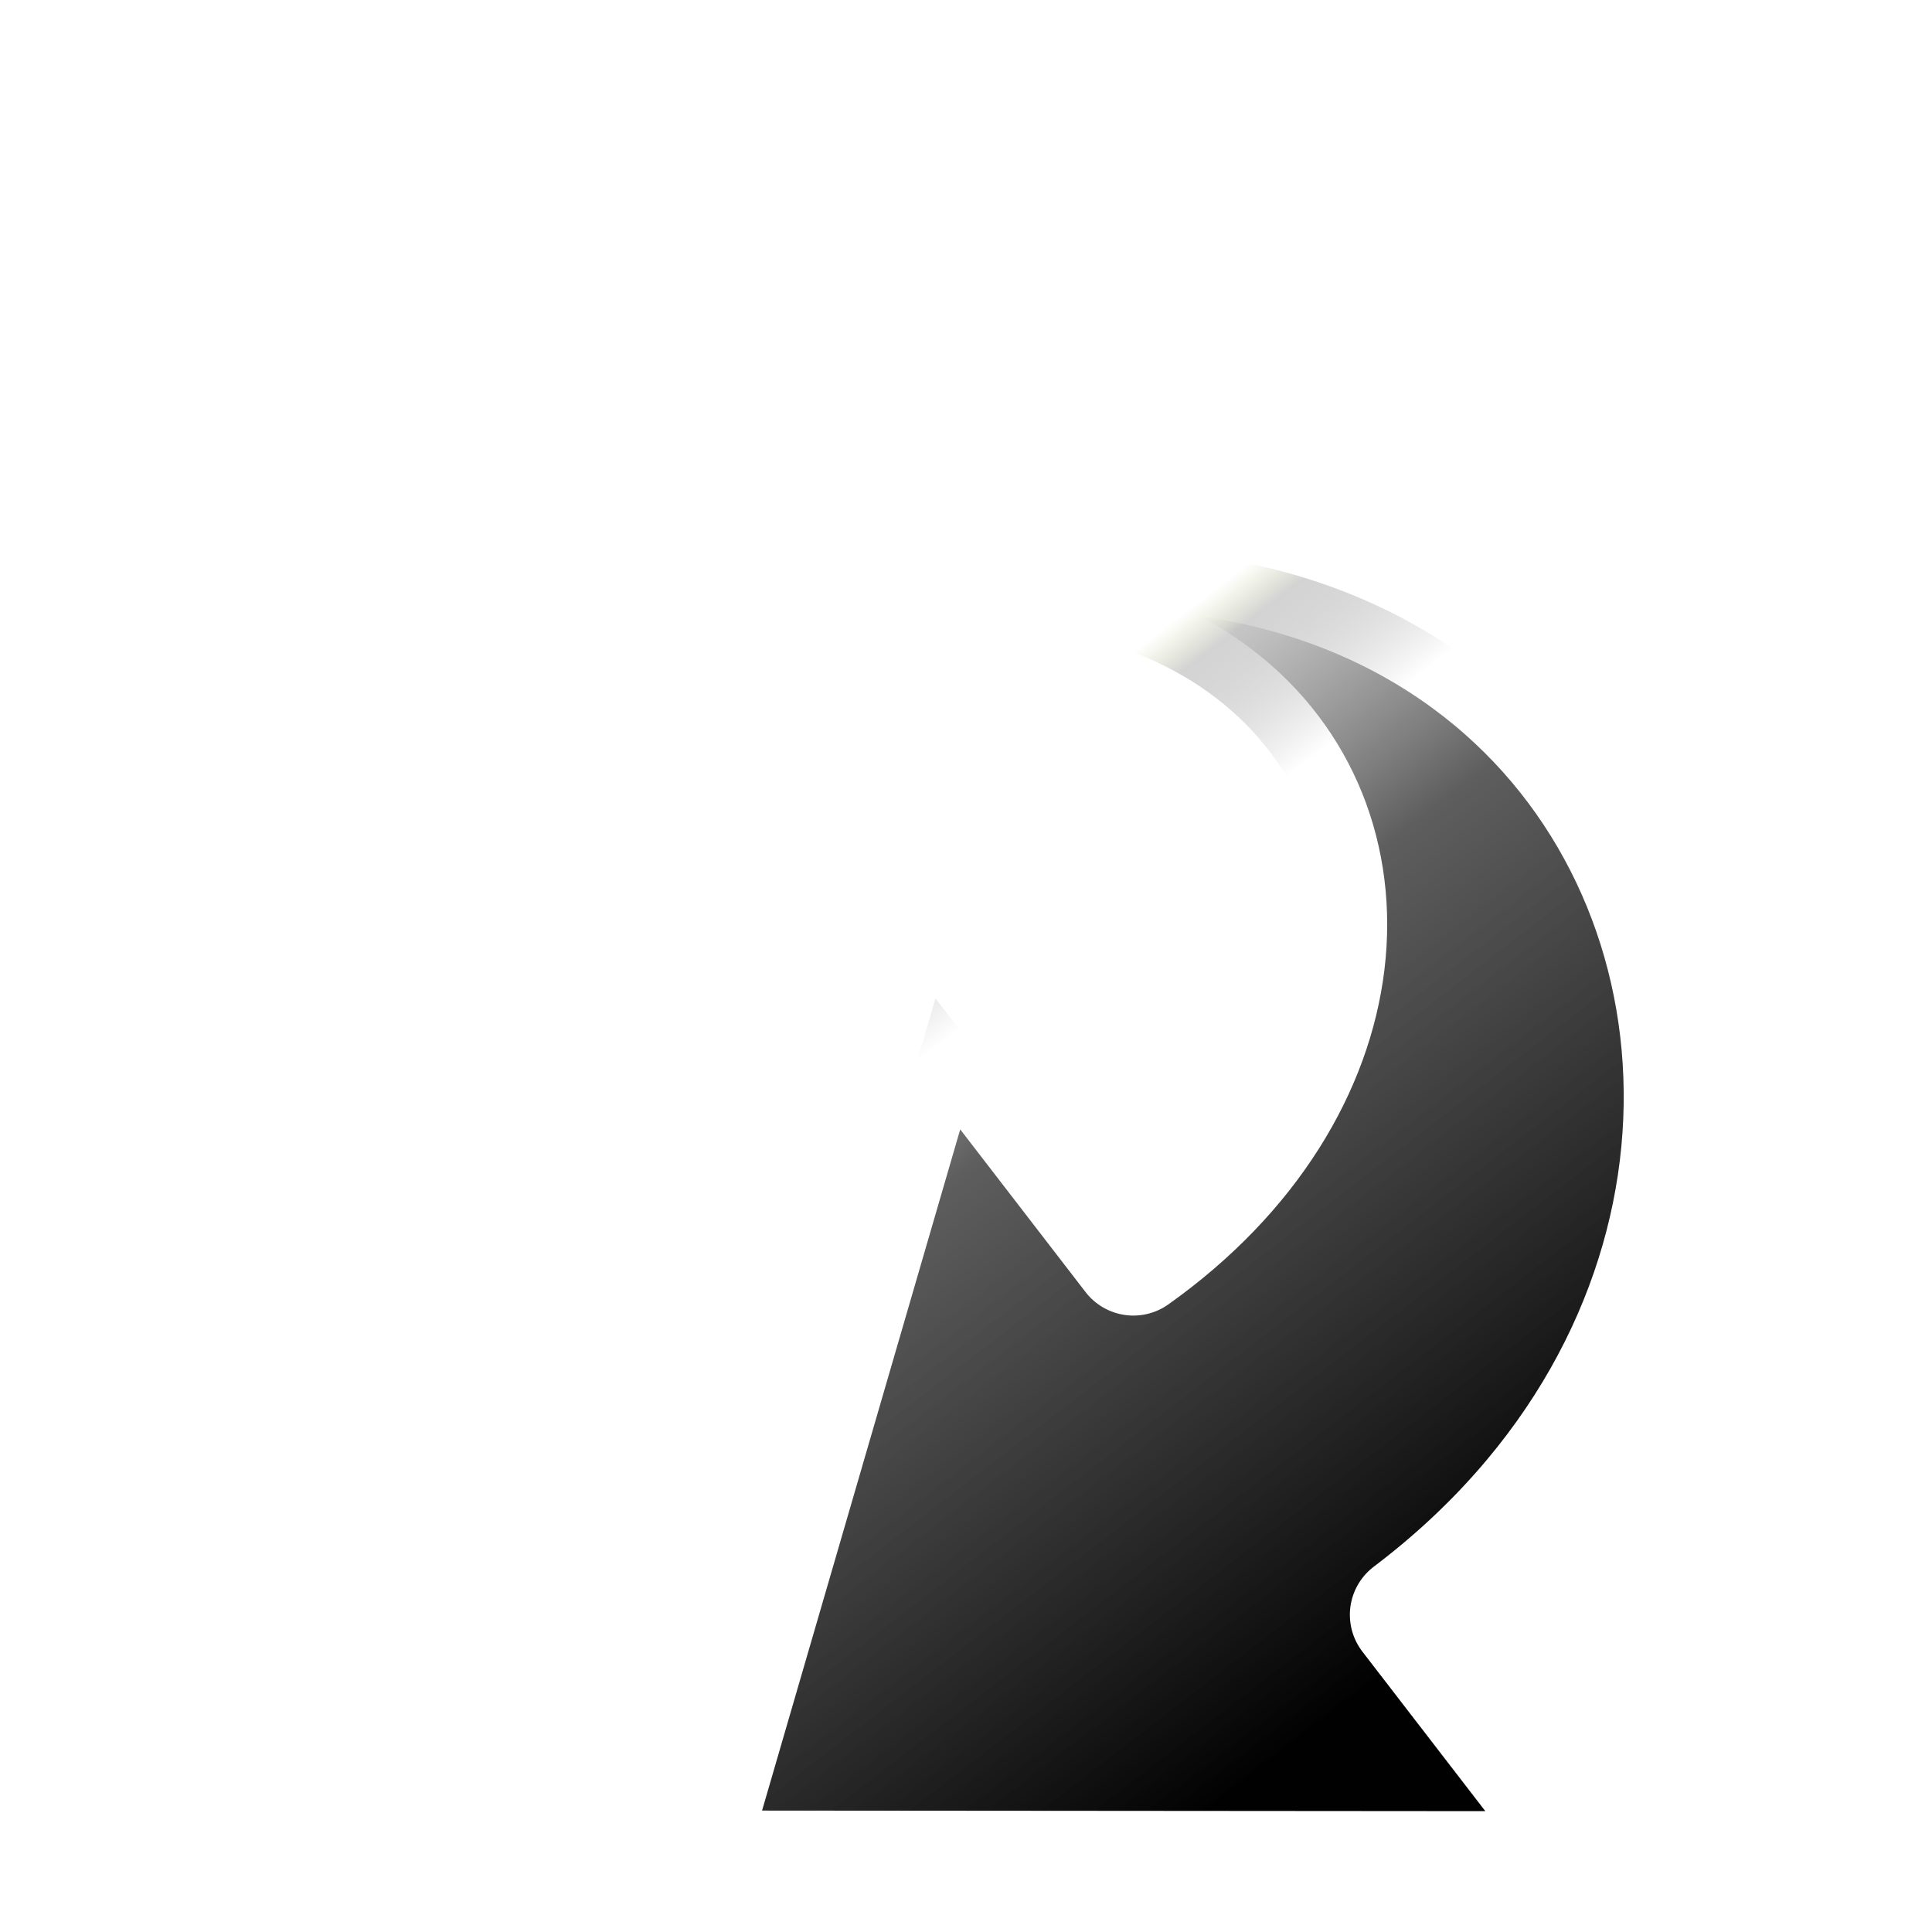
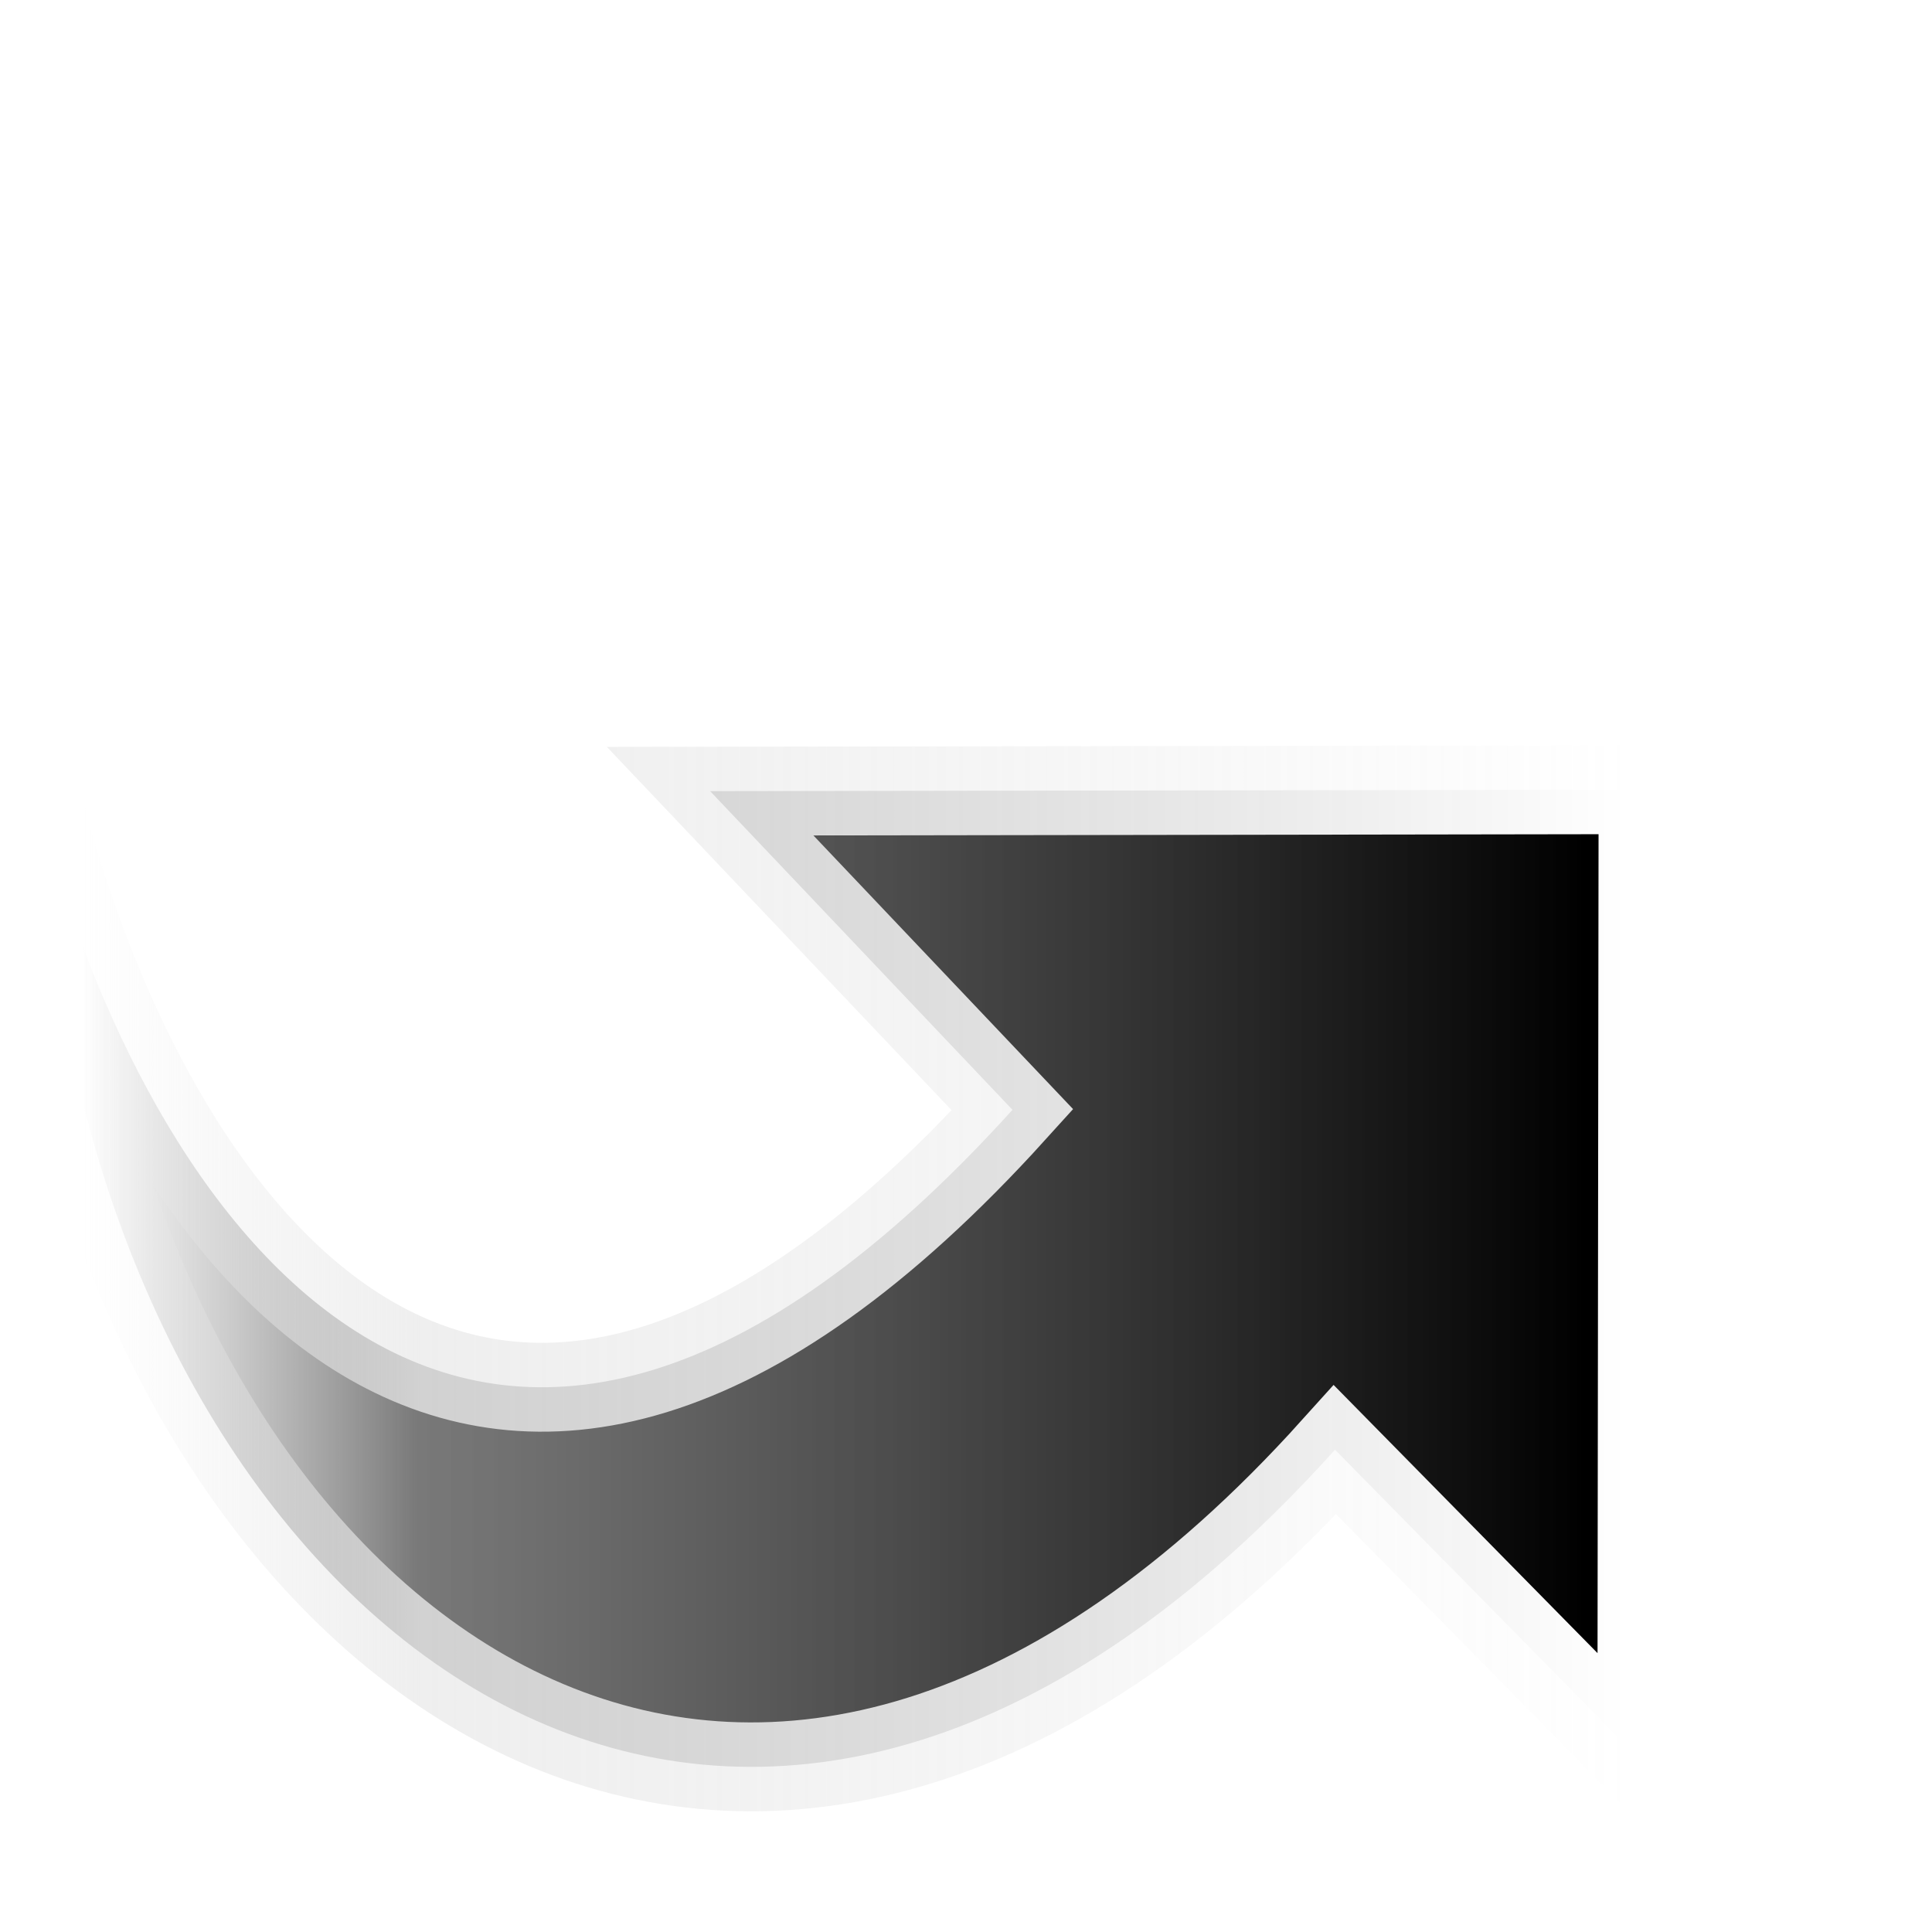
- <svg xmlns="http://www.w3.org/2000/svg" xmlns:xlink="http://www.w3.org/1999/xlink" version="1.1" width="16" height="16" id="svg4099">
-   <defs id="defs4101">
-     <linearGradient id="linearGradient7916">
-       <stop offset="0" style="stop-color:#ffffff;stop-opacity:1" id="stop7918" />
-       <stop offset="1" style="stop-color:#ffffff;stop-opacity:0" id="stop7920" />
+ <svg xmlns="http://www.w3.org/2000/svg" id="svg2393" height="16" width="16" version="1.1">
+   <defs id="defs2395">
+     <linearGradient id="linearGradient3603" y2="10.13" gradientUnits="userSpaceOnUse" x2="19.054" gradientTransform="matrix(0,0.4274191,-0.4054842,0,17.25627,-0.9438531)" y1="40.882" x1="19.054">
+       <stop id="stop2792" style="stop-color:#797979;stop-opacity:0" offset="0" />
+       <stop id="stop2394" style="stop-color:#545454;stop-opacity:.784" offset=".223" />
+       <stop id="stop2794" offset="1" />
    </linearGradient>
-     <linearGradient xlink:href="#linearGradient7916" id="linearGradient3275" gradientUnits="userSpaceOnUse" gradientTransform="matrix(0.3867752,-0.3709082,0.3867752,0.3709082,13.38991,7.813506)" x1="28.449" y1="20.584" x2="16.331" y2="32.702" />
-     <linearGradient xlink:href="#linearGradient7916" id="linearGradient3278" gradientUnits="userSpaceOnUse" gradientTransform="matrix(0.3867752,-0.3709082,0.3867752,0.3709082,13.7798,7.626355)" x1="36.011" y1="13.023" x2="16.331" y2="32.702" />
-     <linearGradient id="linearGradient4011">
-       <stop offset="0" style="stop-color:#ffffff;stop-opacity:1" id="stop4013" />
-       <stop offset="0.508" style="stop-color:#ffffff;stop-opacity:0.235" id="stop4015" />
-       <stop offset="0.835" style="stop-color:#ffffff;stop-opacity:0.157" id="stop4017" />
-       <stop offset="1" style="stop-color:#ffffff;stop-opacity:0.392" id="stop4019" />
+     <linearGradient id="linearGradient3605" y2="23.406" gradientUnits="userSpaceOnUse" x2="20.743" gradientTransform="matrix(0,0.7369296,0.6991449,0,-15.68003,-8.580239)" y1="41.709" x1="20.743">
+       <stop id="stop3076" style="stop-color:#fff" offset="0" />
+       <stop id="stop2205" style="stop-color:#eaeaea;stop-opacity:.784" offset=".782" />
+       <stop id="stop3078" style="stop-color:#eaeaea;stop-opacity:0" offset="1" />
    </linearGradient>
-     <linearGradient xlink:href="#linearGradient4011" id="linearGradient4198" gradientUnits="userSpaceOnUse" gradientTransform="translate(-100.7402,-18.61604)" x1="71.204" y1="6.238" x2="71.204" y2="44.341" />
-     <linearGradient xlink:href="#linearGradient3242-3" id="linearGradient3281-8" gradientUnits="userSpaceOnUse" gradientTransform="matrix(0.7276601,0,0,0.6985575,35.06374,7.002267)" x1="-2.973" y1="-23.99" x2="-2.973" y2="36.678" />
-     <linearGradient id="linearGradient3242-3">
-       <stop offset="0" style="stop-color:#f8b17e;stop-opacity:1" id="stop3244-0" />
-       <stop offset="0.312" style="stop-color:#e35d4f;stop-opacity:1" id="stop3246-4" />
-       <stop offset="0.571" style="stop-color:#c6262e;stop-opacity:1" id="stop3248-2" />
-       <stop offset="1" style="stop-color:#690b54;stop-opacity:1" id="stop3250-5" />
-     </linearGradient>
-     <linearGradient gradientTransform="matrix(0.3685738,0,0,0.3685738,-0.84577,-0.8457699)" gradientUnits="userSpaceOnUse" xlink:href="#linearGradient2490" id="linearGradient3031" y2="3.082" x2="18.379" y1="44.98" x1="18.379" />
-     <radialGradient gradientTransform="matrix(0,0.8796593,-1.161135,0,12.63293,-21.08413)" gradientUnits="userSpaceOnUse" xlink:href="#linearGradient3242" id="radialGradient3029" fy="3.99" fx="23.896" r="20.397" cy="3.99" cx="23.896" />
-     <linearGradient id="linearGradient2490">
-       <stop offset="0" style="stop-color:#791235;stop-opacity:1" id="stop2492" />
-       <stop offset="1" style="stop-color:#dd3b27;stop-opacity:1" id="stop2494" />
-     </linearGradient>
-     <linearGradient id="linearGradient3242">
-       <stop offset="0" style="stop-color:#f8b17e;stop-opacity:1" id="stop3244" />
-       <stop offset="0.262" style="stop-color:#e35d4f;stop-opacity:1" id="stop3246" />
-       <stop offset="0.661" style="stop-color:#c6262e;stop-opacity:1" id="stop3248" />
-       <stop offset="1" style="stop-color:#690b54;stop-opacity:1" id="stop3250" />
-     </linearGradient>
-     <linearGradient id="linearGradient4011-5">
-       <stop offset="0" style="stop-color:#ffffff;stop-opacity:1" id="stop4013-3" />
-       <stop offset="0.508" style="stop-color:#ffffff;stop-opacity:0.235" id="stop4015-7" />
-       <stop offset="0.835" style="stop-color:#ffffff;stop-opacity:0.157" id="stop4017-6" />
-       <stop offset="1" style="stop-color:#ffffff;stop-opacity:0.392" id="stop4019-3" />
-     </linearGradient>
-     <linearGradient gradientTransform="matrix(0.3513514,0,0,0.3513514,-17.20367,-0.9093003)" gradientUnits="userSpaceOnUse" xlink:href="#linearGradient4011-5" id="linearGradient3280" y2="44.341" x2="71.204" y1="6.238" x1="71.204" />
-     <linearGradient xlink:href="#linearGradient4011-5" id="linearGradient3058" gradientUnits="userSpaceOnUse" gradientTransform="matrix(0.3513514,0,0,0.3513514,-53.14051,6.378026)" x1="71.204" y1="6.238" x2="71.204" y2="44.341" />
-     <radialGradient xlink:href="#linearGradient3242" id="radialGradient3061" gradientUnits="userSpaceOnUse" gradientTransform="matrix(0,0.9385319,-1.238845,0,12.943,-23.03063)" cx="23.896" cy="3.99" fx="23.896" fy="3.99" r="20.397" />
-     <linearGradient id="linearGradient2867-449-88-871-390-598-476-591-434-148-57-177-8-3-3-6-4-8-8-8-5">
-       <stop id="stop3750-1-0-7-6-6-1-3-9-3" style="stop-color:#919caf;stop-opacity:1" offset="0" />
-       <stop id="stop3752-3-7-4-0-32-8-923-0-7" style="stop-color:#68758e;stop-opacity:1" offset="0.262" />
-       <stop id="stop3754-1-8-5-2-7-6-7-1-9" style="stop-color:#485a6c;stop-opacity:1" offset="0.705" />
-       <stop id="stop3756-1-6-2-6-6-1-96-6-0" style="stop-color:#444c5c;stop-opacity:1" offset="1" />
-     </linearGradient>
-     <radialGradient r="12.672" fy="9.957" fx="6.2" cy="9.957" cx="6.73" gradientTransform="matrix(0,9.497552,-11.65996,0,155.9635,-94.993)" gradientUnits="userSpaceOnUse" id="radialGradient3119" xlink:href="#linearGradient2867-449-88-871-390-598-476-591-434-148-57-177-8-3-3-6-4-8-8-8-5" />
-     <filter id="filter7554-7" color-interpolation-filters="sRGB">
-       <feBlend mode="darken" in2="BackgroundImage" id="feBlend7556-6" />
-     </filter>
-     <filter id="filter7554" color-interpolation-filters="sRGB">
-       <feBlend mode="darken" in2="BackgroundImage" id="feBlend7556" />
-     </filter>
-     <linearGradient y2="36.354" x2="35.998" y1="31.247" x1="35.998" gradientTransform="matrix(-0.2661292,0.2049873,-0.1910859,-0.2480815,26.27161,4.438703)" gradientUnits="userSpaceOnUse" id="linearGradient3007" xlink:href="#linearGradient3362" />
-     <linearGradient y2="36.354" x2="31.27" y1="10.82" x1="31.27" gradientTransform="matrix(-0.2661292,0.2049873,-0.1910859,-0.2480815,26.27161,4.438703)" gradientUnits="userSpaceOnUse" id="linearGradient3005" xlink:href="#linearGradient3377" />
-     <linearGradient gradientTransform="matrix(0.4170375,0.541428,-0.5808166,0.4473767,15.48246,-8.713088)" gradientUnits="userSpaceOnUse" xlink:href="#linearGradient3391" id="linearGradient2443" y2="12.959" x2="16.42" y1="14.548" x1="46.018" />
-     <linearGradient gradientTransform="matrix(-0.4956085,0.3817448,-0.3558565,-0.4619985,35.61827,15.60097)" gradientUnits="userSpaceOnUse" xlink:href="#linearGradient3362" id="linearGradient3374" y2="36.354" x2="35.998" y1="31.247" x1="35.998" />
-     <linearGradient gradientTransform="matrix(-0.4956085,0.3817448,-0.3558565,-0.4619985,35.61827,15.60097)" gradientUnits="userSpaceOnUse" xlink:href="#linearGradient3377" id="linearGradient3372" y2="36.354" x2="31.27" y1="10.82" x1="31.27" />
-     <linearGradient id="linearGradient3362">
-       <stop offset="0" style="stop-color:#ffffff;stop-opacity:1" id="stop3364" />
-       <stop offset="1" style="stop-color:#ffffff;stop-opacity:0" id="stop3366" />
-     </linearGradient>
-     <linearGradient id="linearGradient3377">
-       <stop offset="0" style="stop-color:#000000;stop-opacity:0.996" id="stop3379" />
-       <stop offset="0.682" style="stop-color:#3e3e3e;stop-opacity:0.835" id="stop3381" />
-       <stop offset="0.953" style="stop-color:#666666;stop-opacity:0.373" id="stop3383" />
-       <stop offset="1" style="stop-color:#a1ba49;stop-opacity:0" id="stop3385" />
-     </linearGradient>
-     <linearGradient id="linearGradient3391">
-       <stop offset="0" style="stop-color:#ffffff;stop-opacity:0" id="stop3393" />
-       <stop offset="0.891" style="stop-color:#ffffff;stop-opacity:0.322" id="stop3395" />
-       <stop offset="1" style="stop-color:#ffffff;stop-opacity:0" id="stop3397" />
-     </linearGradient>
-     <linearGradient xlink:href="#linearGradient3377" id="linearGradient4478" gradientUnits="userSpaceOnUse" gradientTransform="matrix(-0.2661292,0.2049873,-0.1910859,-0.2480815,20.6578,9.223632)" x1="31.27" y1="10.82" x2="31.27" y2="36.354" />
-     <linearGradient xlink:href="#linearGradient3362" id="linearGradient4480" gradientUnits="userSpaceOnUse" gradientTransform="matrix(-0.2661292,0.2049873,-0.1910859,-0.2480815,20.44467,11.24873)" x1="35.998" y1="31.247" x2="35.998" y2="36.354" />
-     <linearGradient xlink:href="#linearGradient3377" id="linearGradient4517" gradientUnits="userSpaceOnUse" gradientTransform="matrix(-0.2661292,0.2049873,-0.1910859,-0.2480815,20.44467,11.24873)" x1="31.27" y1="10.82" x2="31.27" y2="36.354" />
  </defs>
-   <g style="display:inline" id="g3532-1" transform="matrix(1.123442,0,-0.7136519,1.260733,135.9725,-6.406203)" />
-   <g style="fill:#fce94f;stroke:none;display:inline" id="g3557-05" transform="matrix(1.123442,0,-0.7136519,1.260733,135.9725,-6.406203)" />
-   <g id="layer10" style="display:inline" transform="matrix(1.142857,0,0,1.142857,-564.5719,504)" />
-   <g id="layer13" style="display:inline" transform="matrix(1.142857,0,0,1.142857,-564.5719,504)" />
-   <g id="layer14" transform="matrix(1.142857,0,0,1.142857,-564.5719,504)" />
-   <g id="layer15" style="display:inline" transform="matrix(1.142857,0,0,1.142857,-564.5719,504)" />
-   <g id="g71291" style="display:inline" transform="matrix(1.142857,0,0,1.142857,-564.5719,504)" />
-   <g id="g4953" style="display:inline" transform="matrix(1.142857,0,0,1.142857,-564.5719,504)" />
-   <g id="layer12" style="display:inline" transform="matrix(1.142857,0,0,1.142857,-564.5719,504)" />
-   <g style="fill:#3a4351;fill-opacity:1;display:inline" id="g3532-1-2" transform="matrix(1.123442,0,-0.7136519,1.260733,135.9725,-6.406202)" />
-   <g style="fill:#3a4351;fill-opacity:1;stroke:none;display:inline" id="g3557-05-9" transform="matrix(1.123442,0,-0.7136519,1.260733,135.9725,-6.406202)" />
-   <g id="layer10-2" style="fill:#3a4351;fill-opacity:1;display:inline" transform="matrix(1.142857,0,0,1.142857,-564.5719,504)" />
-   <g id="layer13-5" style="fill:#3a4351;fill-opacity:1;display:inline" transform="matrix(1.142857,0,0,1.142857,-564.5719,504)" />
-   <g style="fill:#3a4351;fill-opacity:1" id="layer14-4" transform="matrix(1.142857,0,0,1.142857,-564.5719,504)" />
-   <g id="layer15-3" style="fill:#3a4351;fill-opacity:1;display:inline" transform="matrix(1.142857,0,0,1.142857,-564.5719,504)" />
-   <g id="g71291-8" style="fill:#3a4351;fill-opacity:1;display:inline" transform="matrix(1.142857,0,0,1.142857,-564.5719,504)" />
-   <g id="g4953-4" style="fill:#3a4351;fill-opacity:1;display:inline" transform="matrix(1.142857,0,0,1.142857,-564.5719,504)" />
-   <g id="layer12-6" style="fill:#3a4351;fill-opacity:1;display:inline" transform="matrix(1.142857,0,0,1.142857,-564.5719,504)" />
-   <g id="layer10-9" style="display:inline" transform="translate(-351.161,575.872)" />
-   <g id="layer13-6" style="display:inline" transform="translate(-351.161,575.872)" />
-   <g id="layer14-1" transform="translate(-351.161,575.872)" />
-   <g id="layer15-0" style="display:inline" transform="translate(-351.161,575.872)" />
-   <g id="g71291-3" style="display:inline" transform="translate(-351.161,575.872)" />
-   <g id="g4953-7" style="display:inline" transform="translate(-351.161,575.872)" />
-   <g id="layer12-65" style="display:inline" transform="translate(-351.161,575.872)" />
-   <path d="M 1.627,7.943 C 12.026,-0.59 17.259,9.156 11.679,13.373 L 13.318,15.5 5.645,15.494 7.747,8.268 9.386,10.395 C 13.24,7.658 9.942,1.642 1.627,7.943 z" id="path3503" style="fill:url(#linearGradient4517);fill-opacity:1;fill-rule:nonzero;stroke:url(#linearGradient4480);stroke-width:1;stroke-linecap:butt;stroke-linejoin:round;stroke-miterlimit:7;stroke-opacity:1;stroke-dasharray:none;stroke-dashoffset:0;marker:none;visibility:visible;display:block;overflow:visible" />
+   <path id="path2177" style="fill:url(#linearGradient3603);stroke:url(#linearGradient3605);stroke-width:0.736;stroke-miterlimit:10;display:block" d="m 0.364,6.847 c 0.026,0.693 0.114,1.368 0.258,2.013 C 1.763,13.972 6.407,17.169 11.056,12.006 l 2.541,2.582 0.01,-8.048 -7.726,0.012 c 0,0 2.504,2.639 2.504,2.639 C 4.001,14.033 1.291,10.233 0.364,6.847 z" />
</svg>
